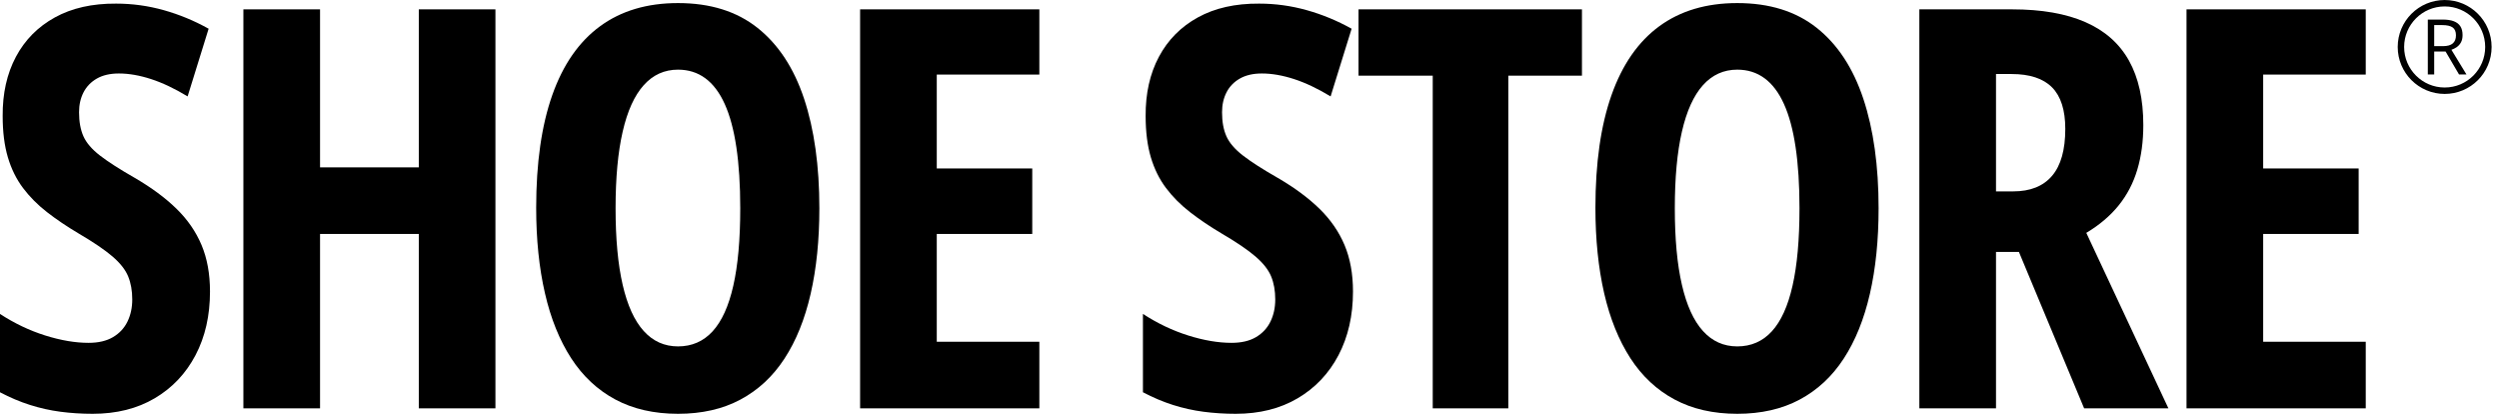
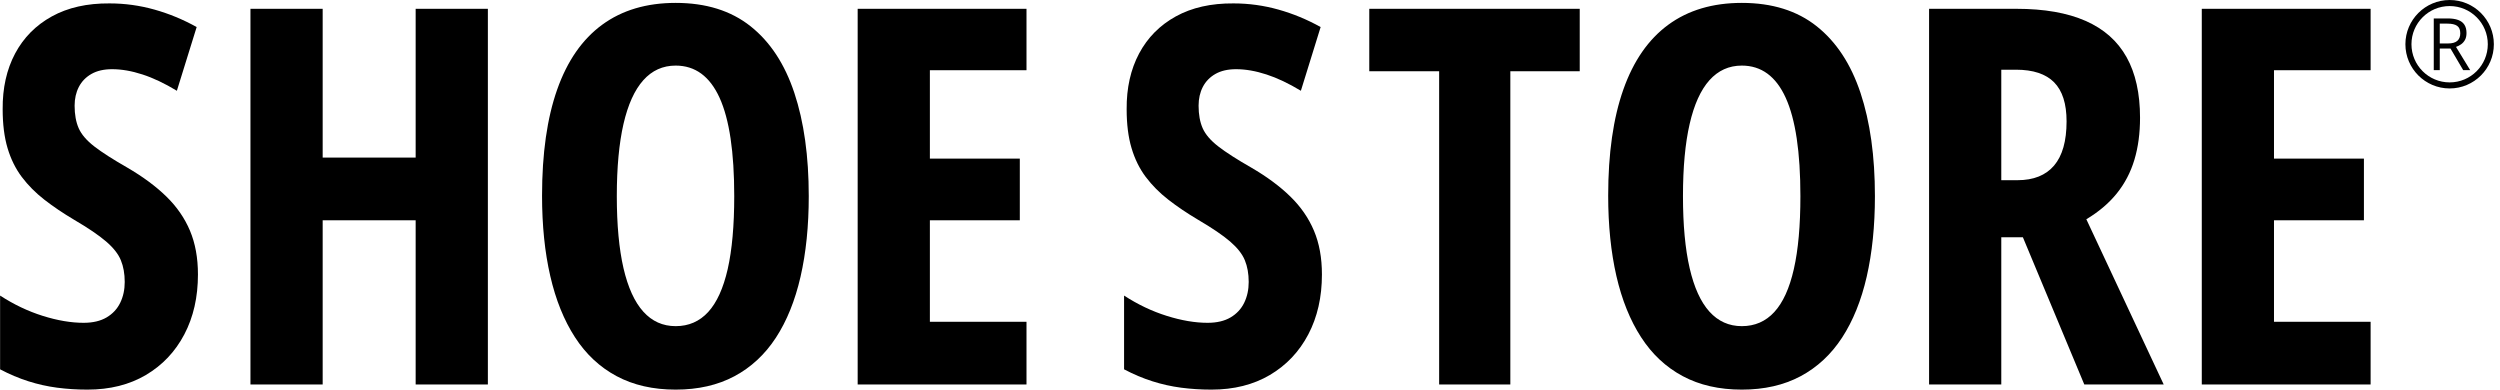
- <svg xmlns="http://www.w3.org/2000/svg" width="100%" height="100%" viewBox="0 0 145 24" version="1.1" xml:space="preserve" style="fill-rule:evenodd;clip-rule:evenodd;stroke-linejoin:round;stroke-miterlimit:2;">
-   <g transform="matrix(1,0,0,1,-1890.34,-401.351)">
-     <g id="SHOE-STORE-V2" transform="matrix(0.412631,0,0,0.412631,1086.51,174.515)">
-       <g transform="matrix(0.447666,0,0,0.447666,1501.59,185.491)">
+ <svg xmlns="http://www.w3.org/2000/svg" width="100%" height="100%" viewBox="0 0 154 24" version="1.1" xml:space="preserve" style="fill-rule:evenodd;clip-rule:evenodd;stroke-linejoin:round;stroke-miterlimit:2;">
+   <g transform="matrix(1,0,0,1,-1998.14,-363.895)">
+     <g id="SHOE-STORE-V2" transform="matrix(0.412631,0,0,0.412631,1203.36,137.059)">
+       <g transform="matrix(0.447666,0,0,0.447666,1479.68,185.491)">
        <path d="M1063.29,905.181C1063.29,912.722 1061.78,919.377 1058.75,925.147C1055.72,930.917 1051.45,935.43 1045.94,938.686C1040.43,941.942 1033.93,943.57 1026.44,943.57C1022.96,943.57 1019.59,943.356 1016.33,942.928C1013.08,942.499 1009.88,941.785 1006.74,940.785C1003.59,939.786 1000.45,938.457 997.31,936.801L997.31,912.208C1001.88,915.178 1006.62,917.435 1011.53,918.977C1016.45,920.52 1020.99,921.291 1025.16,921.291C1028.24,921.291 1030.8,920.691 1032.83,919.491C1034.86,918.292 1036.37,916.664 1037.37,914.607C1038.37,912.55 1038.87,910.237 1038.87,907.666C1038.87,904.924 1038.44,902.51 1037.58,900.425C1036.73,898.34 1035.09,896.255 1032.66,894.17C1030.23,892.085 1026.67,889.671 1021.99,886.929C1018.33,884.758 1015.03,882.53 1012.09,880.245C1009.15,877.96 1006.64,875.433 1004.55,872.662C1002.47,869.891 1000.88,866.678 999.795,863.022C998.709,859.366 998.167,855.053 998.167,850.083C998.109,842.999 999.495,836.801 1002.32,831.488C1005.15,826.175 1009.24,822.048 1014.58,819.106C1019.92,816.164 1026.33,814.721 1033.81,814.778C1038.9,814.778 1043.88,815.464 1048.77,816.835C1053.65,818.206 1058.35,820.148 1062.86,822.662L1056.26,843.913C1052.21,841.457 1048.38,839.643 1044.78,838.472C1041.18,837.301 1037.81,836.715 1034.67,836.715C1031.93,836.715 1029.63,837.243 1027.77,838.3C1025.92,839.357 1024.52,840.8 1023.57,842.628C1022.63,844.456 1022.16,846.541 1022.16,848.883C1022.16,851.854 1022.62,854.367 1023.53,856.424C1024.44,858.48 1026.17,860.494 1028.71,862.465C1031.26,864.436 1034.93,866.792 1039.73,869.534C1044.92,872.562 1049.27,875.775 1052.75,879.174C1056.24,882.573 1058.86,886.372 1060.63,890.571C1062.4,894.77 1063.29,899.64 1063.29,905.181Z" style="fill-rule:nonzero;" />
-         <path d="M1152.95,941.856L1128.88,941.856L1128.88,887.101L1097.86,887.101L1097.86,941.856L1073.78,941.856L1073.78,816.578L1097.86,816.578L1097.86,866.192L1128.88,866.192L1128.88,816.578L1152.95,816.578L1152.95,941.856Z" style="fill-rule:nonzero;" />
-         <path d="M1254.7,879.046C1254.7,888.986 1253.79,897.94 1251.96,905.91C1250.13,913.879 1247.39,920.662 1243.73,926.261C1240.08,931.859 1235.46,936.144 1229.89,939.114C1224.32,942.085 1217.8,943.57 1210.31,943.57C1202.77,943.57 1196.2,942.071 1190.6,939.071C1185.01,936.072 1180.38,931.745 1176.72,926.089C1173.07,920.434 1170.32,913.636 1168.5,905.695C1166.67,897.755 1165.75,888.814 1165.75,878.874C1165.75,864.821 1167.44,853.025 1170.81,843.484C1174.18,833.944 1179.18,826.746 1185.81,821.891C1192.43,817.035 1200.6,814.607 1210.31,814.607C1220.42,814.607 1228.75,817.206 1235.29,822.405C1241.83,827.603 1246.7,835.015 1249.9,844.641C1253.1,854.267 1254.7,865.735 1254.7,879.046ZM1190.69,879.046C1190.69,888.643 1191.43,896.655 1192.92,903.082C1194.4,909.508 1196.6,914.336 1199.52,917.563C1202.43,920.791 1206.03,922.405 1210.31,922.405C1214.65,922.405 1218.27,920.834 1221.15,917.692C1224.04,914.55 1226.21,909.78 1227.66,903.382C1229.12,896.983 1229.85,888.872 1229.85,879.046C1229.85,864.364 1228.22,853.439 1224.96,846.269C1221.71,839.1 1216.82,835.515 1210.31,835.515C1206.03,835.515 1202.43,837.143 1199.52,840.4C1196.6,843.656 1194.4,848.512 1192.92,854.967C1191.43,861.422 1190.69,869.449 1190.69,879.046Z" style="fill-rule:nonzero;" />
-         <path d="M1323.8,941.856L1267.5,941.856L1267.5,816.578L1323.8,816.578L1323.8,837.058L1291.58,837.058L1291.58,866.535L1321.57,866.535L1321.57,887.101L1291.58,887.101L1291.58,920.948L1323.8,920.948L1323.8,941.856Z" style="fill-rule:nonzero;" />
-         <path d="M1422.32,905.181C1422.32,912.722 1420.8,919.377 1417.78,925.147C1414.75,930.917 1410.48,935.43 1404.96,938.686C1399.45,941.942 1392.95,943.57 1385.47,943.57C1381.99,943.57 1378.62,943.356 1375.36,942.928C1372.1,942.499 1368.9,941.785 1365.76,940.785C1362.62,939.786 1359.48,938.457 1356.34,936.801L1356.34,912.208C1360.91,915.178 1365.65,917.435 1370.56,918.977C1375.47,920.52 1380.02,921.291 1384.18,921.291C1387.27,921.291 1389.83,920.691 1391.86,919.491C1393.88,918.292 1395.4,916.664 1396.4,914.607C1397.4,912.55 1397.9,910.237 1397.9,907.666C1397.9,904.924 1397.47,902.51 1396.61,900.425C1395.75,898.34 1394.11,896.255 1391.68,894.17C1389.26,892.085 1385.7,889.671 1381.02,886.929C1377.36,884.758 1374.06,882.53 1371.12,880.245C1368.18,877.96 1365.66,875.433 1363.58,872.662C1361.49,869.891 1359.91,866.678 1358.82,863.022C1357.74,859.366 1357.19,855.053 1357.19,850.083C1357.14,842.999 1358.52,836.801 1361.35,831.488C1364.18,826.175 1368.26,822.048 1373.6,819.106C1378.94,816.164 1385.36,814.721 1392.84,814.778C1397.92,814.778 1402.91,815.464 1407.79,816.835C1412.68,818.206 1417.38,820.148 1421.89,822.662L1415.29,843.913C1411.24,841.457 1407.41,839.643 1403.81,838.472C1400.21,837.301 1396.84,836.715 1393.7,836.715C1390.95,836.715 1388.66,837.243 1386.8,838.3C1384.94,839.357 1383.54,840.8 1382.6,842.628C1381.66,844.456 1381.19,846.541 1381.19,848.883C1381.19,851.854 1381.64,854.367 1382.56,856.424C1383.47,858.48 1385.2,860.494 1387.74,862.465C1390.28,864.436 1393.95,866.792 1398.75,869.534C1403.95,872.562 1408.29,875.775 1411.78,879.174C1415.26,882.573 1417.89,886.372 1419.66,890.571C1421.43,894.77 1422.32,899.64 1422.32,905.181Z" style="fill-rule:nonzero;" />
-         <path d="M1471.11,941.856L1447.37,941.856L1447.37,837.401L1424.06,837.401L1424.06,816.578L1494.24,816.578L1494.24,837.401L1471.11,837.401L1471.11,941.856Z" style="fill-rule:nonzero;" />
-         <path d="M1587.42,879.046C1587.42,888.986 1586.51,897.94 1584.68,905.91C1582.85,913.879 1580.11,920.662 1576.45,926.261C1572.8,931.859 1568.18,936.144 1562.61,939.114C1557.04,942.085 1550.52,943.57 1543.03,943.57C1535.49,943.57 1528.92,942.071 1523.32,939.071C1517.73,936.072 1513.1,931.745 1509.44,926.089C1505.79,920.434 1503.04,913.636 1501.21,905.695C1499.39,897.755 1498.47,888.814 1498.47,878.874C1498.47,864.821 1500.16,853.025 1503.53,843.484C1506.9,833.944 1511.9,826.746 1518.52,821.891C1525.15,817.035 1533.32,814.607 1543.03,814.607C1553.14,814.607 1561.47,817.206 1568.01,822.405C1574.55,827.603 1579.42,835.015 1582.62,844.641C1585.82,854.267 1587.42,865.735 1587.42,879.046ZM1523.41,879.046C1523.41,888.643 1524.15,896.655 1525.64,903.082C1527.12,909.508 1529.32,914.336 1532.24,917.563C1535.15,920.791 1538.75,922.405 1543.03,922.405C1547.37,922.405 1550.99,920.834 1553.87,917.692C1556.76,914.55 1558.93,909.78 1560.38,903.382C1561.84,896.983 1562.57,888.872 1562.57,879.046C1562.57,864.364 1560.94,853.439 1557.68,846.269C1554.43,839.1 1549.54,835.515 1543.03,835.515C1538.75,835.515 1535.15,837.143 1532.24,840.4C1529.32,843.656 1527.12,848.512 1525.64,854.967C1524.15,861.422 1523.41,869.449 1523.41,879.046Z" style="fill-rule:nonzero;" />
-         <path d="M1629.35,816.578C1638.61,816.578 1646.29,817.92 1652.4,820.605C1658.52,823.29 1663.07,827.318 1666.07,832.688C1669.07,838.057 1670.57,844.798 1670.57,852.91C1670.57,858.052 1669.94,862.722 1668.68,866.921C1667.43,871.119 1665.47,874.861 1662.82,878.146C1660.16,881.431 1656.77,884.301 1652.66,886.758L1678.45,941.856L1651.98,941.856L1631.5,892.756L1624.3,892.756L1624.3,941.856L1600.22,941.856L1600.22,816.578L1629.35,816.578ZM1629.18,836.886L1624.3,836.886L1624.3,873.733L1629.7,873.733C1635.07,873.733 1639.14,872.105 1641.91,868.849C1644.68,865.592 1646.06,860.68 1646.06,854.11C1646.06,848.226 1644.68,843.884 1641.91,841.085C1639.14,838.286 1634.89,836.886 1629.18,836.886Z" style="fill-rule:nonzero;" />
-         <path d="M1740.44,941.856L1684.14,941.856L1684.14,816.578L1740.44,816.578L1740.44,837.058L1708.22,837.058L1708.22,866.535L1738.21,866.535L1738.21,887.101L1708.22,887.101L1708.22,920.948L1740.44,920.948L1740.44,941.856Z" style="fill-rule:nonzero;" />
+         <path d="M1159.97,941.856L1135.89,941.856L1135.89,887.101L1104.88,887.101L1104.88,941.856L1080.8,941.856L1080.8,816.578L1104.88,816.578L1104.88,866.192L1135.89,866.192L1135.89,816.578L1159.97,816.578L1159.97,941.856Z" style="fill-rule:nonzero;" />
+         <path d="M1266.98,879.046C1266.98,888.986 1266.07,897.94 1264.24,905.91C1262.41,913.879 1259.67,920.662 1256.02,926.261C1252.36,931.859 1247.75,936.144 1242.18,939.114C1236.61,942.085 1230.08,943.57 1222.6,943.57C1215.06,943.57 1208.49,942.071 1202.89,939.071C1197.29,936.072 1192.66,931.745 1189.01,926.089C1185.35,920.434 1182.61,913.636 1180.78,905.695C1178.95,897.755 1178.04,888.814 1178.04,878.874C1178.04,864.821 1179.72,853.025 1183.09,843.484C1186.46,833.944 1191.46,826.746 1198.09,821.891C1204.72,817.035 1212.88,814.607 1222.6,814.607C1232.71,814.607 1241.03,817.206 1247.58,822.405C1254.12,827.603 1258.99,835.015 1262.18,844.641C1265.38,854.267 1266.98,865.735 1266.98,879.046ZM1202.97,879.046C1202.97,888.643 1203.72,896.655 1205.2,903.082C1206.69,909.508 1208.89,914.336 1211.8,917.563C1214.71,920.791 1218.31,922.405 1222.6,922.405C1226.94,922.405 1230.55,920.834 1233.44,917.692C1236.32,914.55 1238.49,909.78 1239.95,903.382C1241.4,896.983 1242.13,888.872 1242.13,879.046C1242.13,864.364 1240.51,853.439 1237.25,846.269C1233.99,839.1 1229.11,835.515 1222.6,835.515C1218.31,835.515 1214.71,837.143 1211.8,840.4C1208.89,843.656 1206.69,848.512 1205.2,854.967C1203.72,861.422 1202.97,869.449 1202.97,879.046Z" style="fill-rule:nonzero;" />
+         <path d="M1339.59,941.856L1283.29,941.856L1283.29,816.578L1339.59,816.578L1339.59,837.058L1307.37,837.058L1307.37,866.535L1337.36,866.535L1337.36,887.101L1307.37,887.101L1307.37,920.948L1339.59,920.948L1339.59,941.856Z" style="fill-rule:nonzero;" />
+         <path d="M1438.11,905.181C1438.11,912.722 1436.6,919.377 1433.57,925.147C1430.54,930.917 1426.27,935.43 1420.76,938.686C1415.25,941.942 1408.75,943.57 1401.27,943.57C1397.78,943.57 1394.41,943.356 1391.15,942.928C1387.9,942.499 1384.7,941.785 1381.56,940.785C1378.41,939.786 1375.27,938.457 1372.13,936.801L1372.13,912.208C1376.7,915.178 1381.44,917.435 1386.36,918.977C1391.27,920.52 1395.81,921.291 1399.98,921.291C1403.07,921.291 1405.62,920.691 1407.65,919.491C1409.68,918.292 1411.19,916.664 1412.19,914.607C1413.19,912.55 1413.69,910.237 1413.69,907.666C1413.69,904.924 1413.26,902.51 1412.4,900.425C1411.55,898.34 1409.9,896.255 1407.48,894.17C1405.05,892.085 1401.49,889.671 1396.81,886.929C1393.15,884.758 1389.85,882.53 1386.91,880.245C1383.97,877.96 1381.46,875.433 1379.37,872.662C1377.29,869.891 1375.7,866.678 1374.62,863.022C1373.53,859.366 1372.99,855.053 1372.99,850.083C1372.93,842.999 1374.32,836.801 1377.14,831.488C1379.97,826.175 1384.06,822.048 1389.4,819.106C1394.74,816.164 1401.15,814.721 1408.63,814.778C1413.72,814.778 1418.7,815.464 1423.59,816.835C1428.47,818.206 1433.17,820.148 1437.68,822.662L1431.09,843.913C1427.03,841.457 1423.2,839.643 1419.6,838.472C1416,837.301 1412.63,836.715 1409.49,836.715C1406.75,836.715 1404.45,837.243 1402.59,838.3C1400.74,839.357 1399.34,840.8 1398.39,842.628C1397.45,844.456 1396.98,846.541 1396.98,848.883C1396.98,851.854 1397.44,854.367 1398.35,856.424C1399.27,858.48 1400.99,860.494 1403.54,862.465C1406.08,864.436 1409.75,866.792 1414.55,869.534C1419.75,872.562 1424.09,875.775 1427.57,879.174C1431.06,882.573 1433.68,886.372 1435.45,890.571C1437.23,894.77 1438.11,899.64 1438.11,905.181Z" style="fill-rule:nonzero;" />
+         <path d="M1500.94,941.856L1477.2,941.856L1477.2,837.401L1453.9,837.401L1453.9,816.578L1524.08,816.578L1524.08,837.401L1500.94,837.401L1500.94,941.856Z" style="fill-rule:nonzero;" />
+         <path d="M1622.52,879.046C1622.52,888.986 1621.6,897.94 1619.78,905.91C1617.95,913.879 1615.2,920.662 1611.55,926.261C1607.89,931.859 1603.28,936.144 1597.71,939.114C1592.14,942.085 1585.61,943.57 1578.13,943.57C1570.59,943.57 1564.02,942.071 1558.42,939.071C1552.82,936.072 1548.2,931.745 1544.54,926.089C1540.88,920.434 1538.14,913.636 1536.31,905.695C1534.49,897.755 1533.57,888.814 1533.57,878.874C1533.57,864.821 1535.26,853.025 1538.63,843.484C1542,833.944 1547,826.746 1553.62,821.891C1560.25,817.035 1568.42,814.607 1578.13,814.607C1588.24,814.607 1596.57,817.206 1603.11,822.405C1609.65,827.603 1614.52,835.015 1617.72,844.641C1620.92,854.267 1622.52,865.735 1622.52,879.046ZM1558.51,879.046C1558.51,888.643 1559.25,896.655 1560.74,903.082C1562.22,909.508 1564.42,914.336 1567.33,917.563C1570.25,920.791 1573.85,922.405 1578.13,922.405C1582.47,922.405 1586.09,920.834 1588.97,917.692C1591.86,914.55 1594.03,909.78 1595.48,903.382C1596.94,896.983 1597.67,888.872 1597.67,879.046C1597.67,864.364 1596.04,853.439 1592.78,846.269C1589.53,839.1 1584.64,835.515 1578.13,835.515C1573.85,835.515 1570.25,837.143 1567.33,840.4C1564.42,843.656 1562.22,848.512 1560.74,854.967C1559.25,861.422 1558.51,869.449 1558.51,879.046Z" style="fill-rule:nonzero;" />
+         <path d="M1669.72,816.578C1678.97,816.578 1686.65,817.92 1692.77,820.605C1698.88,823.29 1703.43,827.318 1706.43,832.688C1709.43,838.057 1710.93,844.798 1710.93,852.91C1710.93,858.052 1710.31,862.722 1709.05,866.921C1707.79,871.119 1705.83,874.861 1703.18,878.146C1700.52,881.431 1697.14,884.301 1693.02,886.758L1718.82,941.856L1692.34,941.856L1671.86,892.756L1664.66,892.756L1664.66,941.856L1640.58,941.856L1640.58,816.578L1669.72,816.578ZM1669.55,836.886L1664.66,836.886L1664.66,873.733L1670.06,873.733C1675.43,873.733 1679.5,872.105 1682.27,868.849C1685.04,865.592 1686.43,860.68 1686.43,854.11C1686.43,848.226 1685.04,843.884 1682.27,841.085C1679.5,838.286 1675.26,836.886 1669.55,836.886Z" style="fill-rule:nonzero;" />
+         <path d="M1787.82,941.856L1731.52,941.856L1731.52,816.578L1787.82,816.578L1787.82,837.058L1755.6,837.058L1755.6,866.535L1785.59,866.535L1785.59,887.101L1755.6,887.101L1755.6,920.948L1787.82,920.948L1787.82,941.856Z" style="fill-rule:nonzero;" />
      </g>
      <g>
        <g transform="matrix(0.0615935,0,0,0.0615935,2212.95,539.102)">
          <g id="R">
            <path d="M1275.92,217.239C1286.2,217.239 1294.7,218.51 1301.41,221.052C1308.13,223.594 1313.14,227.465 1316.45,232.663C1319.77,237.862 1321.42,244.488 1321.42,252.543C1321.42,259.17 1320.22,264.697 1317.83,269.124C1315.43,273.551 1312.28,277.136 1308.4,279.878C1304.52,282.62 1300.37,284.734 1295.97,286.219L1330.34,342.517L1313.37,342.517L1282.69,290.247L1256.64,290.247L1256.64,342.517L1242.08,342.517L1242.08,217.239L1275.92,217.239ZM1275.07,229.835L1256.64,229.835L1256.64,277.907L1276.52,277.907C1286.75,277.907 1294.28,275.822 1299.1,271.652C1303.93,267.482 1306.34,261.341 1306.34,253.229C1306.34,244.717 1303.79,238.69 1298.67,235.148C1293.56,231.606 1285.69,229.835 1275.07,229.835Z" style="fill-rule:nonzero;" />
          </g>
        </g>
        <g transform="matrix(0.70053,0,0,0.70053,682.555,167.872)">
          <path d="M2297.22,545.102C2302.42,545.102 2306.64,549.324 2306.64,554.525C2306.64,559.726 2302.42,563.948 2297.22,563.948C2292.02,563.948 2287.79,559.726 2287.79,554.525C2287.79,549.324 2292.02,545.102 2297.22,545.102ZM2297.22,546.391C2301.71,546.391 2305.35,550.036 2305.35,554.525C2305.35,559.015 2301.71,562.659 2297.22,562.659C2292.73,562.659 2289.08,559.015 2289.08,554.525C2289.08,550.036 2292.73,546.391 2297.22,546.391Z" />
        </g>
      </g>
    </g>
  </g>
</svg>
